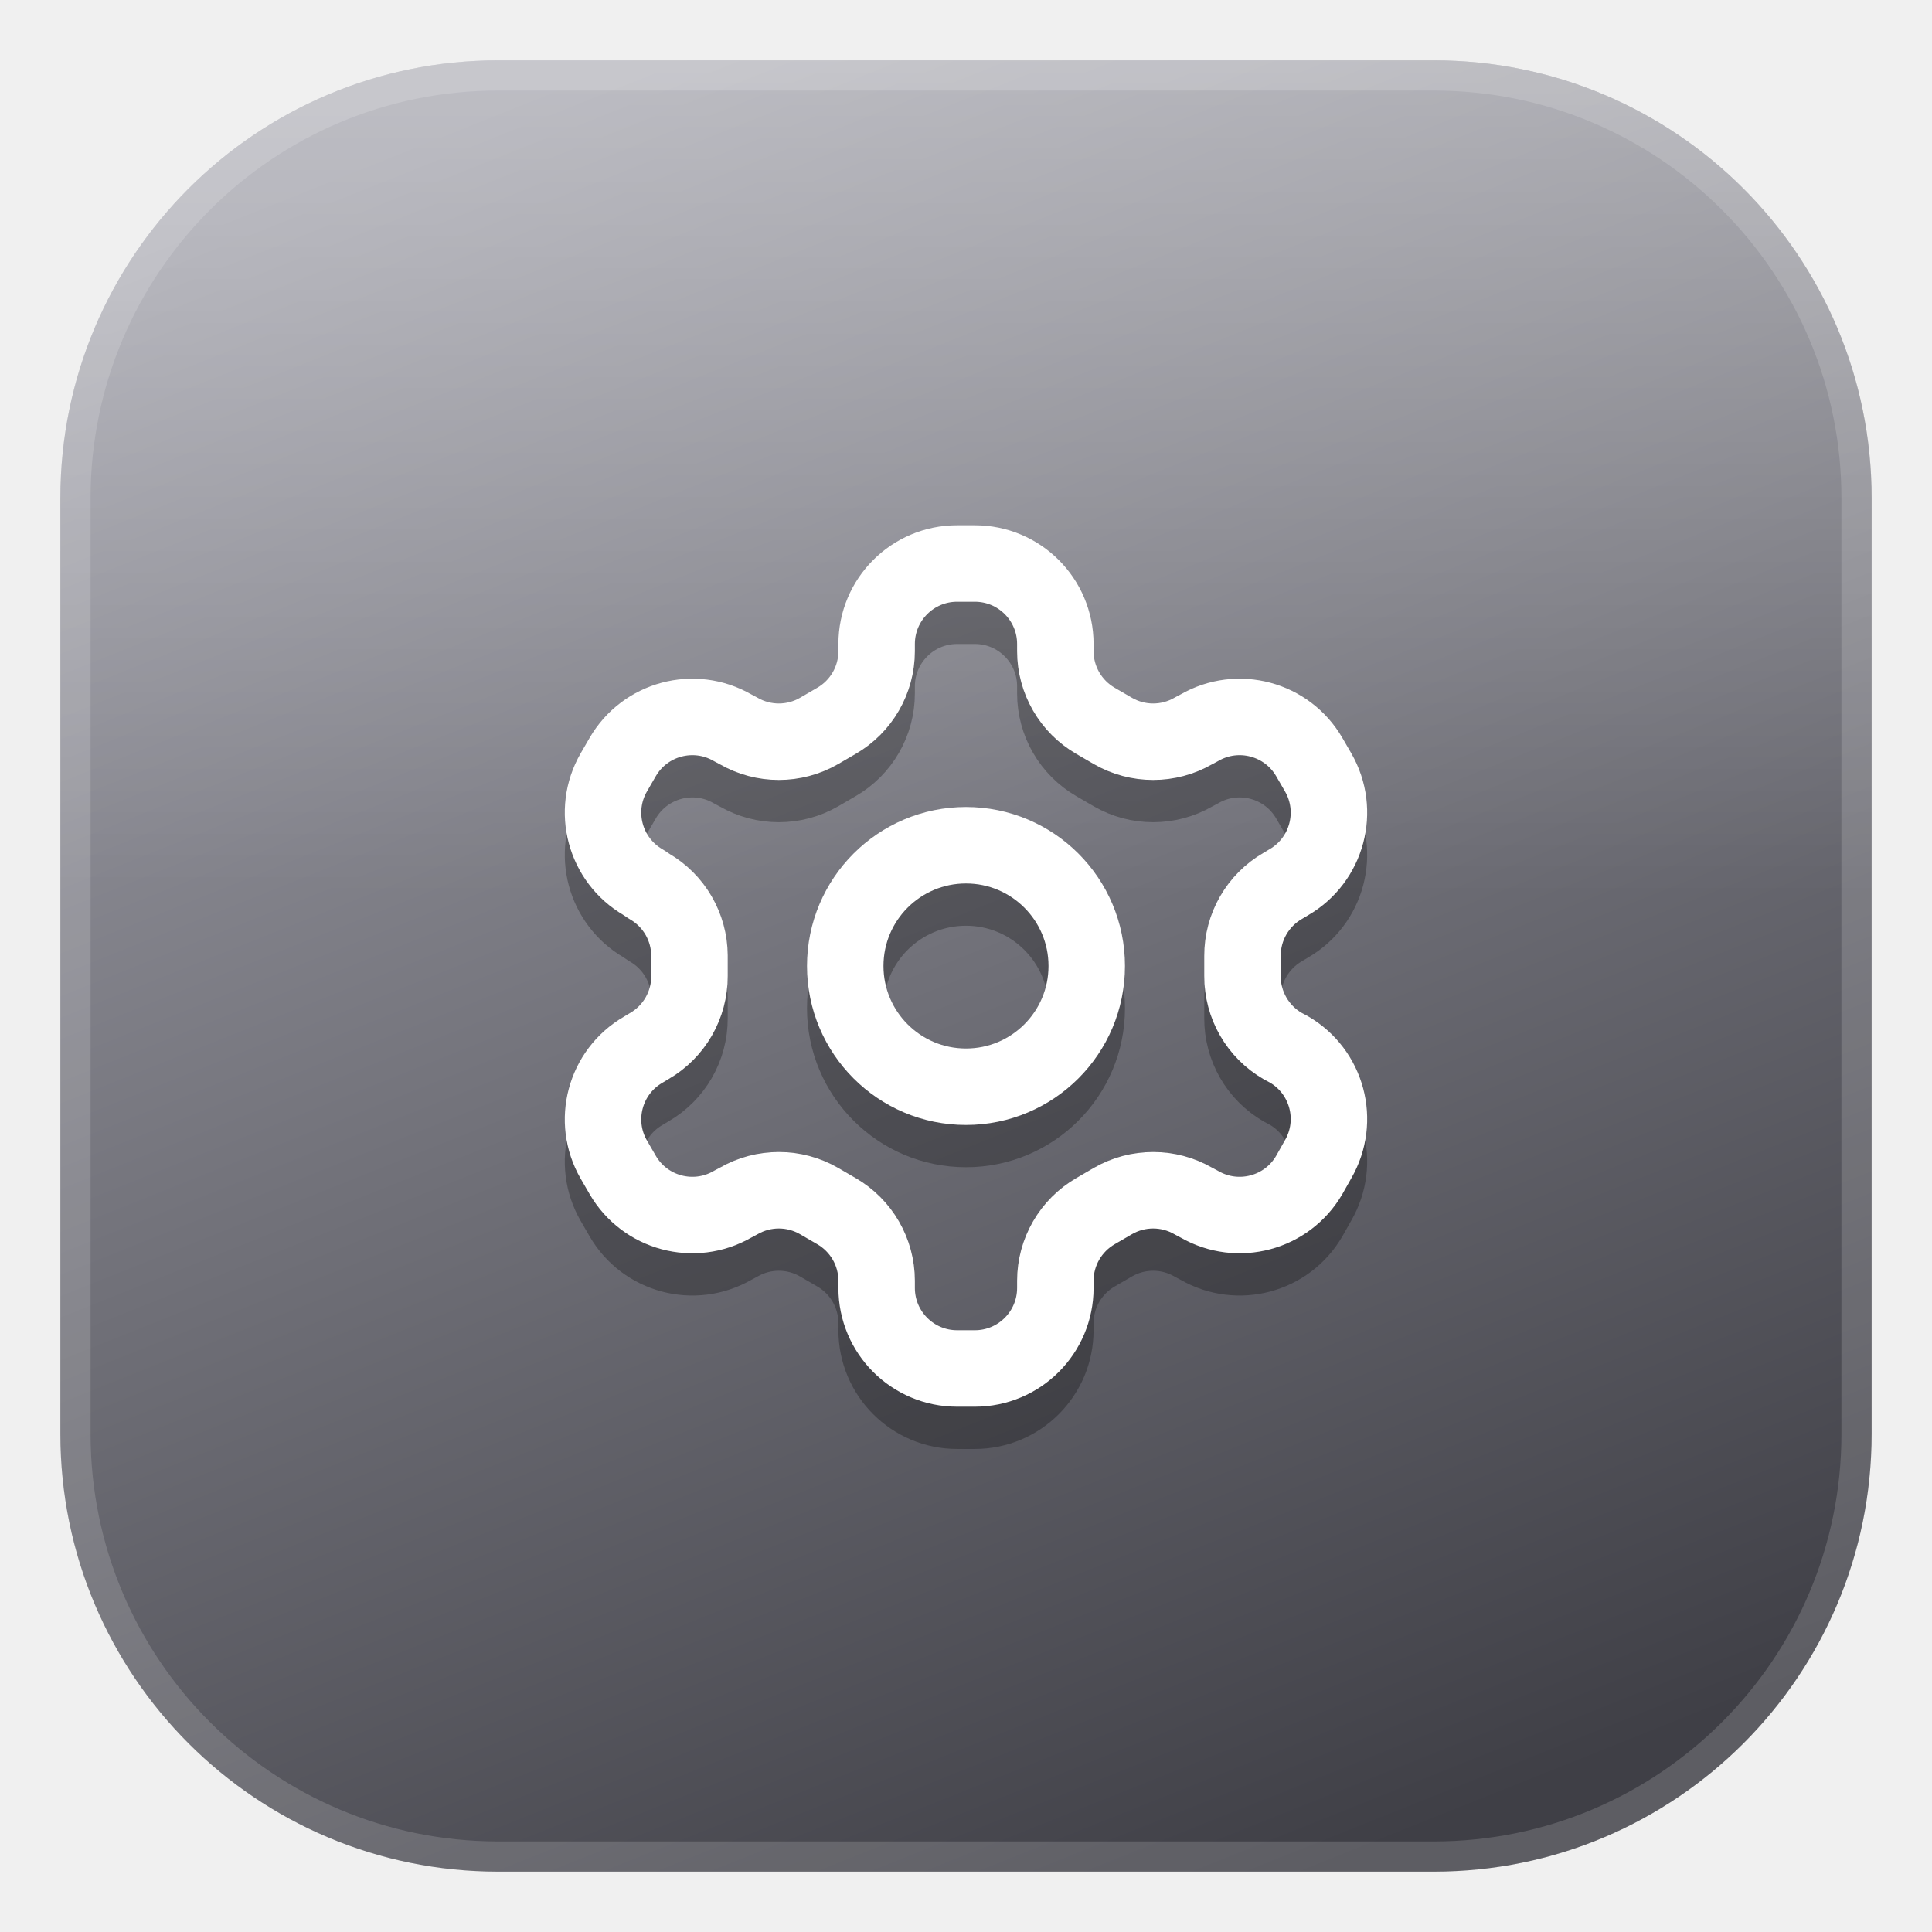
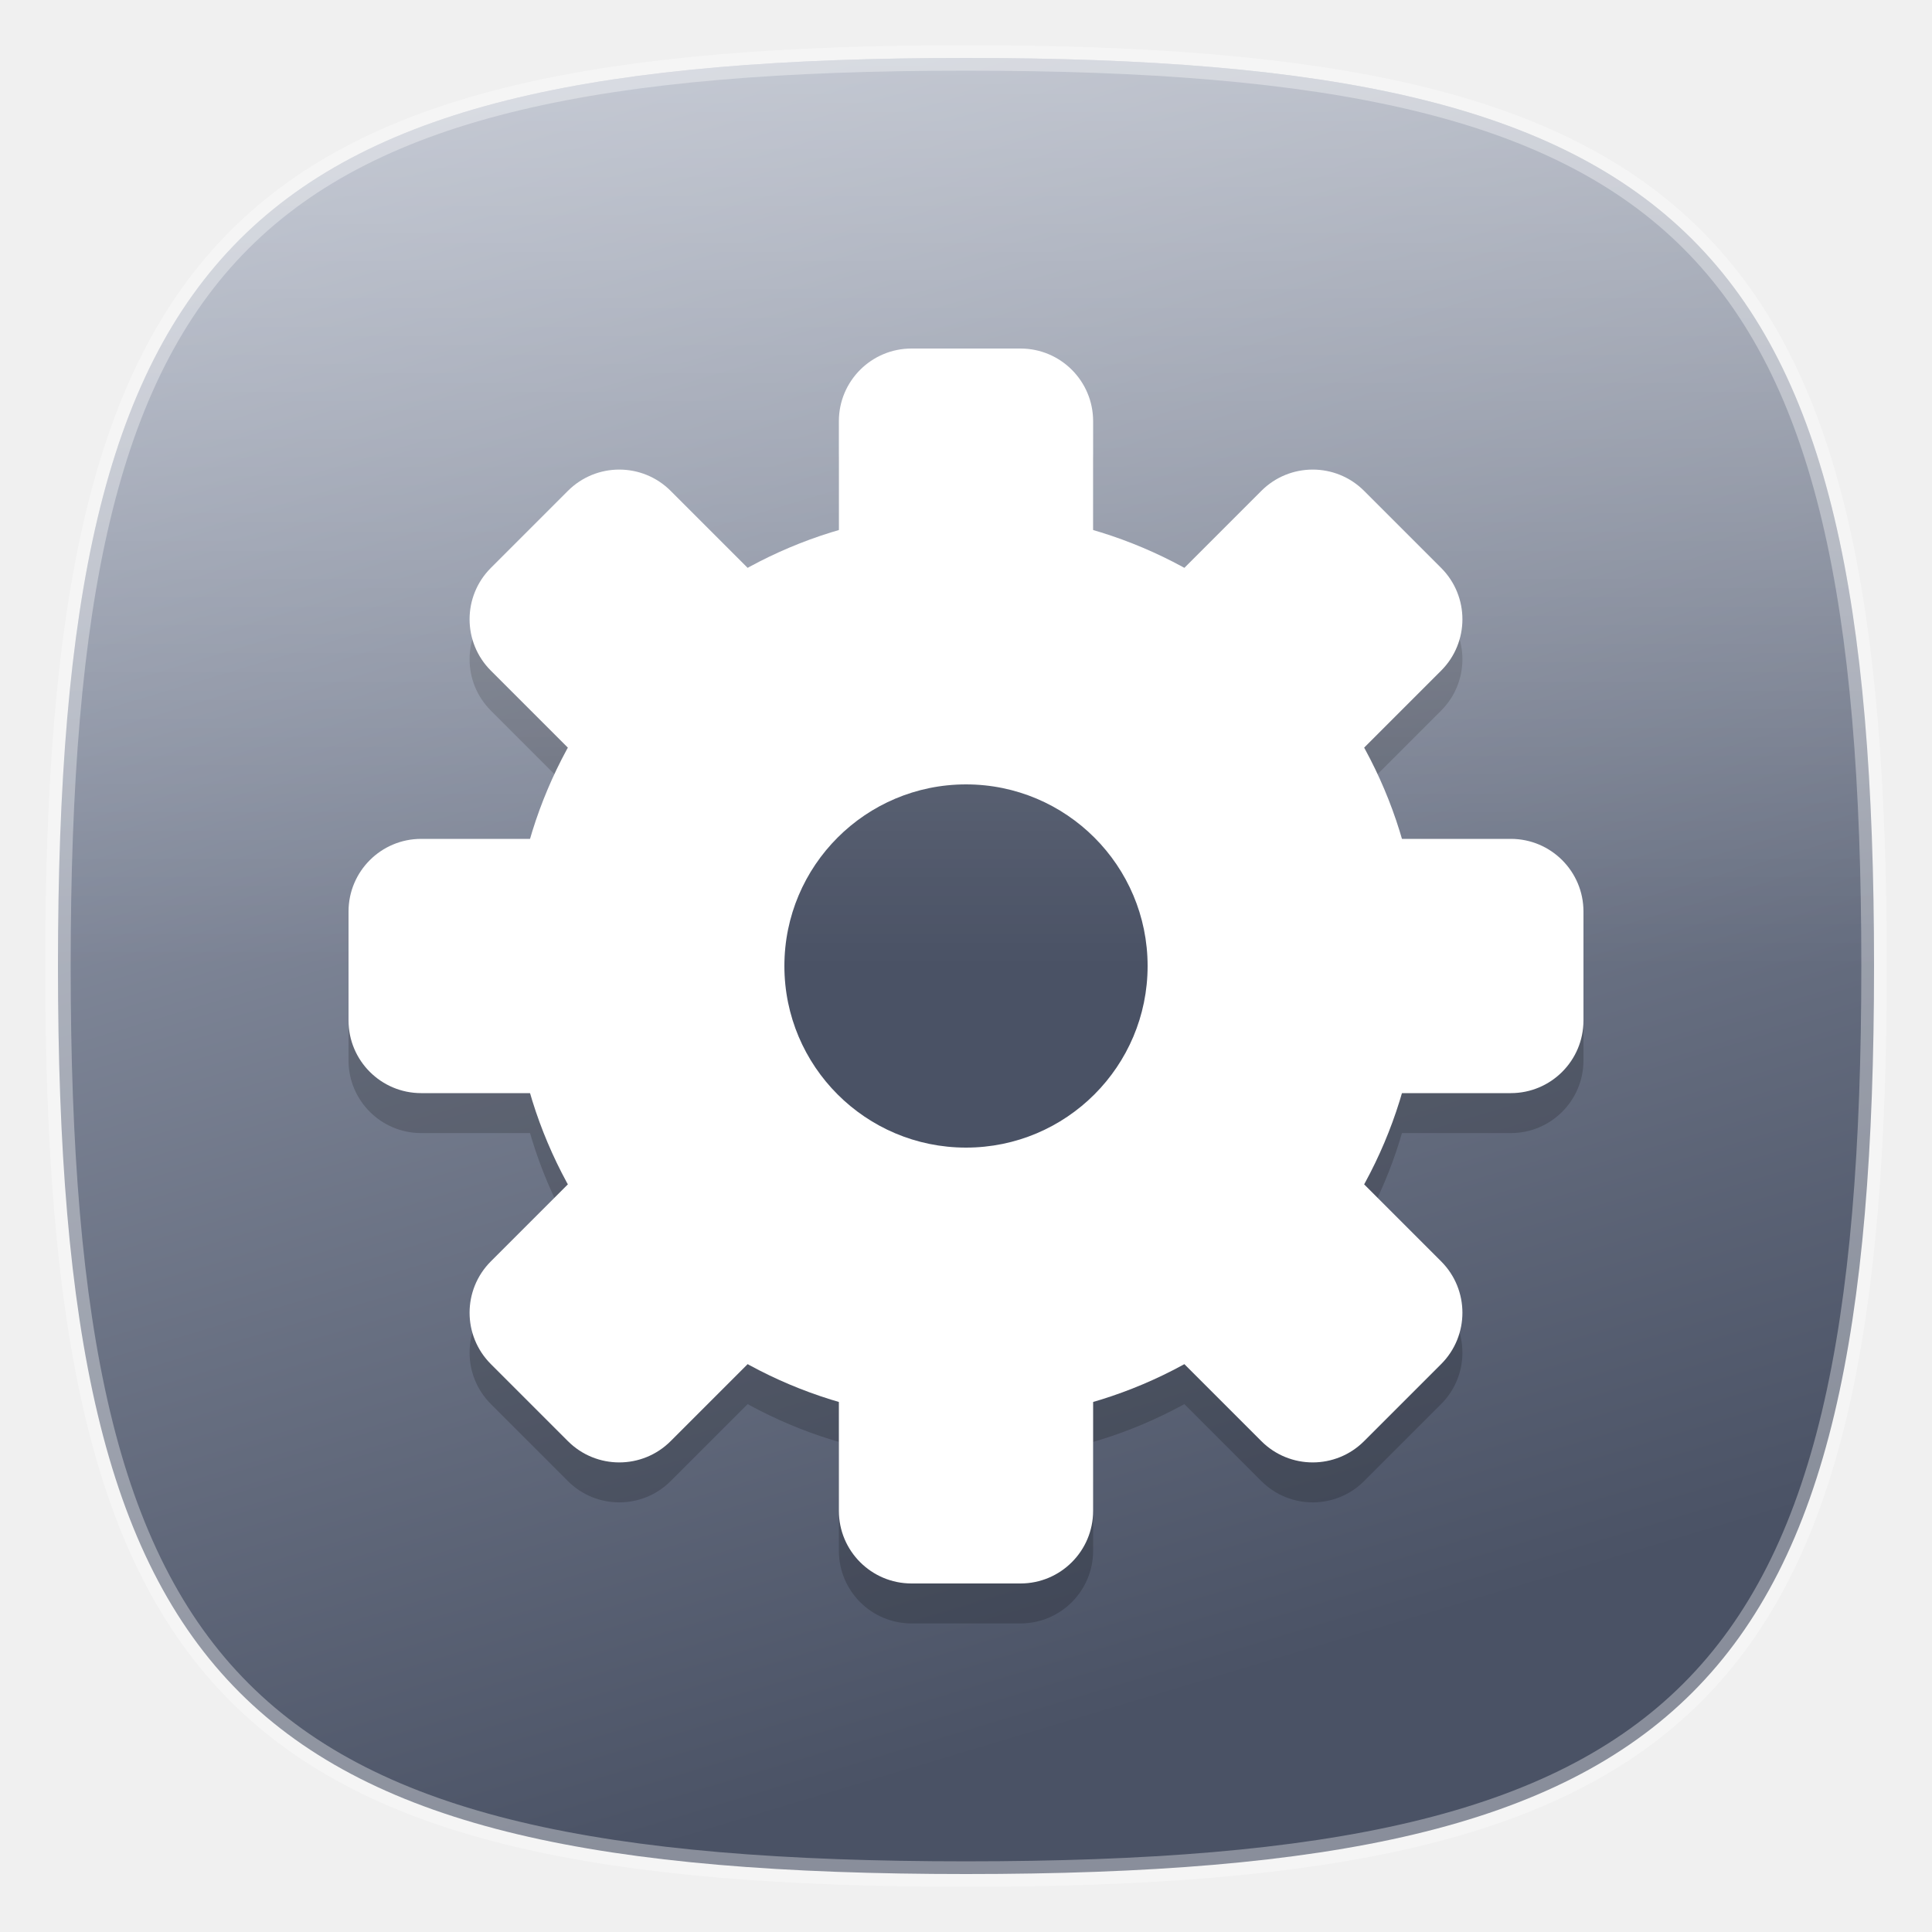
- <svg xmlns="http://www.w3.org/2000/svg" width="64" height="64" viewBox="0 0 64 64">
+ <svg xmlns="http://www.w3.org/2000/svg" width="100" height="100" viewBox="0 0 100 100">
  <defs>
-     <linearGradient id="fondo" x1="0.3" y1="0" x2="0.7" y2="1">
-       <stop offset="0" stop-color="#A1A1AA" />
-       <stop offset="1" stop-color="#3F3F46" />
+     <linearGradient id="f" x1="0" y1="0" x2="0.3" y2="1">
+       <stop offset="0" stop-color="#A9B0C0" />
+       <stop offset="1" stop-color="#4A5265" />
    </linearGradient>
-     <linearGradient id="luce" x1="0" y1="0" x2="0" y2="1">
-       <stop offset="0" stop-color="#ffffff" stop-opacity="0.30" />
-       <stop offset="0.46" stop-color="#ffffff" stop-opacity="0" />
+     <linearGradient id="l" x1="0" y1="0" x2="0" y2="1">
+       <stop offset="0" stop-color="#FFFFFF" stop-opacity="0.38" />
+       <stop offset="0.5" stop-color="#FFFFFF" stop-opacity="0" />
    </linearGradient>
  </defs>
-   <rect x="2" y="2" width="60" height="60" rx="14.5" fill="url(#fondo)" />
-   <rect x="2" y="2" width="60" height="60" rx="14.5" fill="url(#luce)" />
-   <rect x="2.5" y="2.5" width="59" height="59" rx="14" fill="none" stroke="#ffffff" stroke-opacity="0.16" stroke-width="1" />
-   <g transform="translate(0 1.4)" opacity="0.28">
-     <g transform="translate(16 16) scale(1.3333)" fill="none" stroke="#000000" stroke-width="1.9" stroke-linecap="round" stroke-linejoin="round">
-       <path d="M12.22 2h-.44a2 2 0 0 0-2 2v.18a2 2 0 0 1-1 1.73l-.43.25a2 2 0 0 1-2 0l-.15-.08a2 2 0 0 0-2.73.73l-.22.38a2 2 0 0 0 .73 2.73l.15.1a2 2 0 0 1 1 1.72v.51a2 2 0 0 1-1 1.74l-.15.09a2 2 0 0 0-.73 2.73l.22.38a2 2 0 0 0 2.73.73l.15-.08a2 2 0 0 1 2 0l.43.25a2 2 0 0 1 1 1.73V20a2 2 0 0 0 2 2h.44a2 2 0 0 0 2-2v-.18a2 2 0 0 1 1-1.73l.43-.25a2 2 0 0 1 2 0l.15.08a2 2 0 0 0 2.73-.73l.22-.39a2 2 0 0 0-.73-2.73l-.15-.08a2 2 0 0 1-1-1.74v-.5a2 2 0 0 1 1-1.74l.15-.09a2 2 0 0 0 .73-2.73l-.22-.38a2 2 0 0 0-2.73-.73l-.15.08a2 2 0 0 1-2 0l-.43-.25a2 2 0 0 1-1-1.73V4a2 2 0 0 0-2-2z" />
-       <circle cx="12" cy="12" r="3" />
+   <g transform="translate(3 3) scale(0.94)">
+     <path d="M50 0C90 0 100 10 100 50S90 100 50 100 0 90 0 50 10 0 50 0Z" fill="url(#f)" />
+     <g transform="translate(0 2.2)" opacity="0.18">
+       <g fill="#000000">
+         <rect x="43" y="16" width="14" height="18" rx="4" transform="rotate(0 50 50)" />
+         <rect x="43" y="16" width="14" height="18" rx="4" transform="rotate(45 50 50)" />
+         <rect x="43" y="16" width="14" height="18" rx="4" transform="rotate(90 50 50)" />
+         <rect x="43" y="16" width="14" height="18" rx="4" transform="rotate(135 50 50)" />
+         <rect x="43" y="16" width="14" height="18" rx="4" transform="rotate(180 50 50)" />
+         <rect x="43" y="16" width="14" height="18" rx="4" transform="rotate(225 50 50)" />
+         <rect x="43" y="16" width="14" height="18" rx="4" transform="rotate(270 50 50)" />
+         <rect x="43" y="16" width="14" height="18" rx="4" transform="rotate(315 50 50)" />
+         <circle cx="50" cy="50" r="25" />
+       </g>
+       <circle cx="50" cy="50" r="10" fill="#000000" />
    </g>
-   </g>
-   <g transform="translate(16 16) scale(1.3333)" fill="none" stroke="#FFFFFF" stroke-width="1.9" stroke-linecap="round" stroke-linejoin="round">
-     <path d="M12.22 2h-.44a2 2 0 0 0-2 2v.18a2 2 0 0 1-1 1.73l-.43.25a2 2 0 0 1-2 0l-.15-.08a2 2 0 0 0-2.73.73l-.22.38a2 2 0 0 0 .73 2.73l.15.1a2 2 0 0 1 1 1.72v.51a2 2 0 0 1-1 1.74l-.15.09a2 2 0 0 0-.73 2.73l.22.38a2 2 0 0 0 2.73.73l.15-.08a2 2 0 0 1 2 0l.43.25a2 2 0 0 1 1 1.73V20a2 2 0 0 0 2 2h.44a2 2 0 0 0 2-2v-.18a2 2 0 0 1 1-1.73l.43-.25a2 2 0 0 1 2 0l.15.08a2 2 0 0 0 2.73-.73l.22-.39a2 2 0 0 0-.73-2.73l-.15-.08a2 2 0 0 1-1-1.74v-.5a2 2 0 0 1 1-1.74l.15-.09a2 2 0 0 0 .73-2.73l-.22-.38a2 2 0 0 0-2.73-.73l-.15.08a2 2 0 0 1-2 0l-.43-.25a2 2 0 0 1-1-1.73V4a2 2 0 0 0-2-2z" />
-     <circle cx="12" cy="12" r="3" />
+     <g fill="#FFFFFF">
+       <rect x="43" y="16" width="14" height="18" rx="4" transform="rotate(0 50 50)" />
+       <rect x="43" y="16" width="14" height="18" rx="4" transform="rotate(45 50 50)" />
+       <rect x="43" y="16" width="14" height="18" rx="4" transform="rotate(90 50 50)" />
+       <rect x="43" y="16" width="14" height="18" rx="4" transform="rotate(135 50 50)" />
+       <rect x="43" y="16" width="14" height="18" rx="4" transform="rotate(180 50 50)" />
+       <rect x="43" y="16" width="14" height="18" rx="4" transform="rotate(225 50 50)" />
+       <rect x="43" y="16" width="14" height="18" rx="4" transform="rotate(270 50 50)" />
+       <rect x="43" y="16" width="14" height="18" rx="4" transform="rotate(315 50 50)" />
+       <circle cx="50" cy="50" r="25" />
+     </g>
+     <circle cx="50" cy="50" r="10" fill="#4A5265" />
+     <path d="M50 0C90 0 100 10 100 50S90 100 50 100 0 90 0 50 10 0 50 0Z" fill="url(#l)" />
+     <path d="M50 0C90 0 100 10 100 50S90 100 50 100 0 90 0 50 10 0 50 0Z" fill="none" stroke="#FFFFFF" stroke-opacity="0.35" stroke-width="1.4" />
  </g>
</svg>
